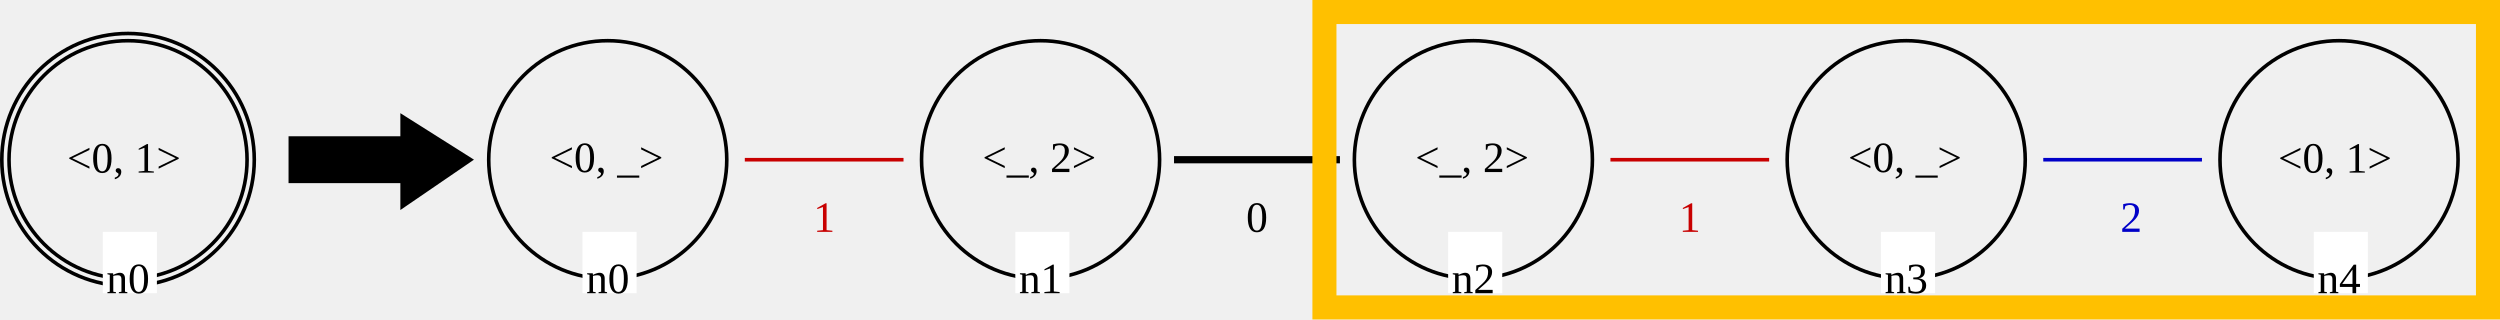
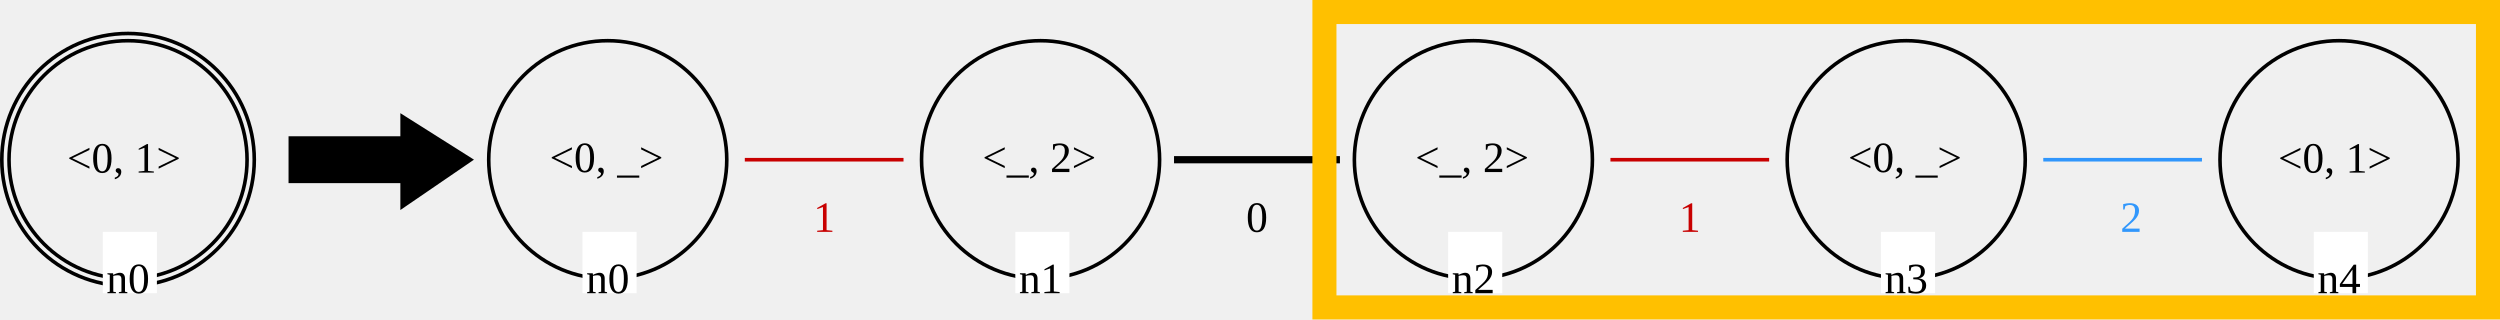
<svg xmlns="http://www.w3.org/2000/svg" version="1.1" font="Noto Sans Regular" font-size="12px" width="693.131" height="88.565" id="svg3">
  <defs id="defs3" />
  <circle id="LGn0_0" cx="35.5" cy="44.282" r="33" fill="none" stroke="#000000" stroke-width="1" stroke-linecap="square" />
  <circle id="LGn0_1" cx="35.5" cy="44.282" r="35" fill="none" stroke="#000000" stroke-width="1" stroke-linecap="square" />
  <text id="LGn0_2" x="18.61" y="47.858" fill="#000000">&lt;0, 1&gt;</text>
  <rect id="LGn0_3" x="28.5" y="64.282" width="15" height="17" fill="#ffffff" />
  <text id="LGn0_4" x="29.5" y="81.282" fill="#000000">n0</text>
  <polygon id="0" points="111,48 111,41 80,41 80,29 111,29 111,23 130,35 " stroke="#000000" stroke-width="1" stroke-linecap="square" fill="#000000" transform="translate(0.5,9.282269)" />
  <circle id="RGn1_0" cx="288.5" cy="44.282" r="33" fill="none" stroke="#000000" stroke-width="1" stroke-linecap="square" />
  <text id="RGn1_1" x="272.378" y="47.702" fill="#000000">&lt;_, 2&gt;</text>
  <rect id="RGn1_2" x="281.5" y="64.282" width="15" height="17" fill="#ffffff" />
  <text id="RGn1_3" x="282.5" y="81.282" fill="#000000">n1</text>
  <circle id="RGn2_4" cx="408.5" cy="44.282" r="33" fill="none" stroke="#000000" stroke-width="1" stroke-linecap="square" />
  <text id="RGn2_5" x="392.378" y="47.702" fill="#000000">&lt;_, 2&gt;</text>
  <rect id="RGn2_6" x="401.5" y="64.282" width="15" height="17" fill="#ffffff" />
  <text id="RGn2_7" x="402.5" y="81.282" fill="#000000">n2</text>
  <circle id="RGn3_8" cx="528.5" cy="44.282" r="33" fill="none" stroke="#000000" stroke-width="1" stroke-linecap="square" />
  <text id="RGn3_9" x="512.378" y="47.708" fill="#000000">&lt;0, _&gt;</text>
  <rect id="RGn3_10" x="521.5" y="64.282" width="15" height="17" fill="#ffffff" />
  <text id="RGn3_11" x="522.5" y="81.282" fill="#000000">n3</text>
  <circle id="RGn0_12" cx="168.5" cy="44.282" r="33" fill="none" stroke="#000000" stroke-width="1" stroke-linecap="square" />
  <text id="RGn0_13" x="152.378" y="47.708" fill="#000000">&lt;0, _&gt;</text>
  <rect id="RGn0_14" x="161.5" y="64.282" width="15" height="17" fill="#ffffff" />
  <text id="RGn0_15" x="162.5" y="81.282" fill="#000000">n0</text>
  <g id="g3" transform="translate(64.5,9.282269)">
    <circle id="RGn4_16" cx="584" cy="35" r="33" fill="none" stroke="#000000" stroke-width="1" stroke-linecap="square" />
    <text id="RGn4_17" x="567.11" y="38.576" fill="#000000">&lt;0, 1&gt;</text>
    <rect id="RGn4_18" x="577" y="55" width="15" height="17" fill="#ffffff" />
    <text id="RGn4_19" x="578" y="72" fill="#000000">n4</text>
  </g>
-   <text id="RGn3_2_n4_21" x="587.863" y="64.282" fill="#0000c8">2</text>
+   <text id="RGn3_2_n4_21" x="587.863" y="64.282" fill="#0000c8" style="fill:#0080ff;fill-opacity:0.796">2</text>
  <line id="RGn0_1_n1_22" x1="206.5" y1="44.282" x2="250.5" y2="44.282" stroke="#c80000" stroke-width="1" stroke-linecap="butt" stroke-dasharray="5" style="stroke:#c80000;stroke-dasharray:none;stroke-opacity:1" />
  <text id="RGn0_1_n1_23" x="225.5" y="64.282" fill="#c80000">1</text>
-   <line id="RGn2_1_n3_24" x1="566.5" y1="44.282" x2="610.5" y2="44.282" stroke="#c80000" stroke-width="1" stroke-linecap="butt" stroke-dasharray="5" style="stroke:#0000c8;stroke-dasharray:none;stroke-opacity:1" />
+   <line id="RGn2_1_n3_24" x1="566.5" y1="44.282" x2="610.5" y2="44.282" stroke="#c80000" stroke-width="1" stroke-linecap="butt" stroke-dasharray="5" style="stroke:#0080ff;stroke-dasharray:none;stroke-opacity:0.8" />
  <line id="RGn2_1_n3_24-8" x1="446.5" y1="44.282" x2="490.5" y2="44.282" stroke="#c80000" stroke-width="1" stroke-linecap="butt" stroke-dasharray="5" style="stroke:#c80000;stroke-dasharray:none;stroke-opacity:1" />
  <text id="RGn2_1_n3_25" x="465.5" y="64.282" fill="#c80000">1</text>
  <line id="RGn1_0_n2_26" x1="326.5" y1="44.282" x2="370.5" y2="44.282" stroke="#000000" stroke-width="2" stroke-linecap="square" />
  <text id="RGn1_0_n2_27" x="345.5" y="64.282" fill="#000000">0</text>
  <rect style="fill:none;stroke:#ffc000;stroke-width:6.667;stroke-linecap:square;stroke-linejoin:miter;stroke-dasharray:none;stroke-opacity:1" id="rect1" width="322.595" height="81.898" x="367.202" y="3.333" />
</svg>
